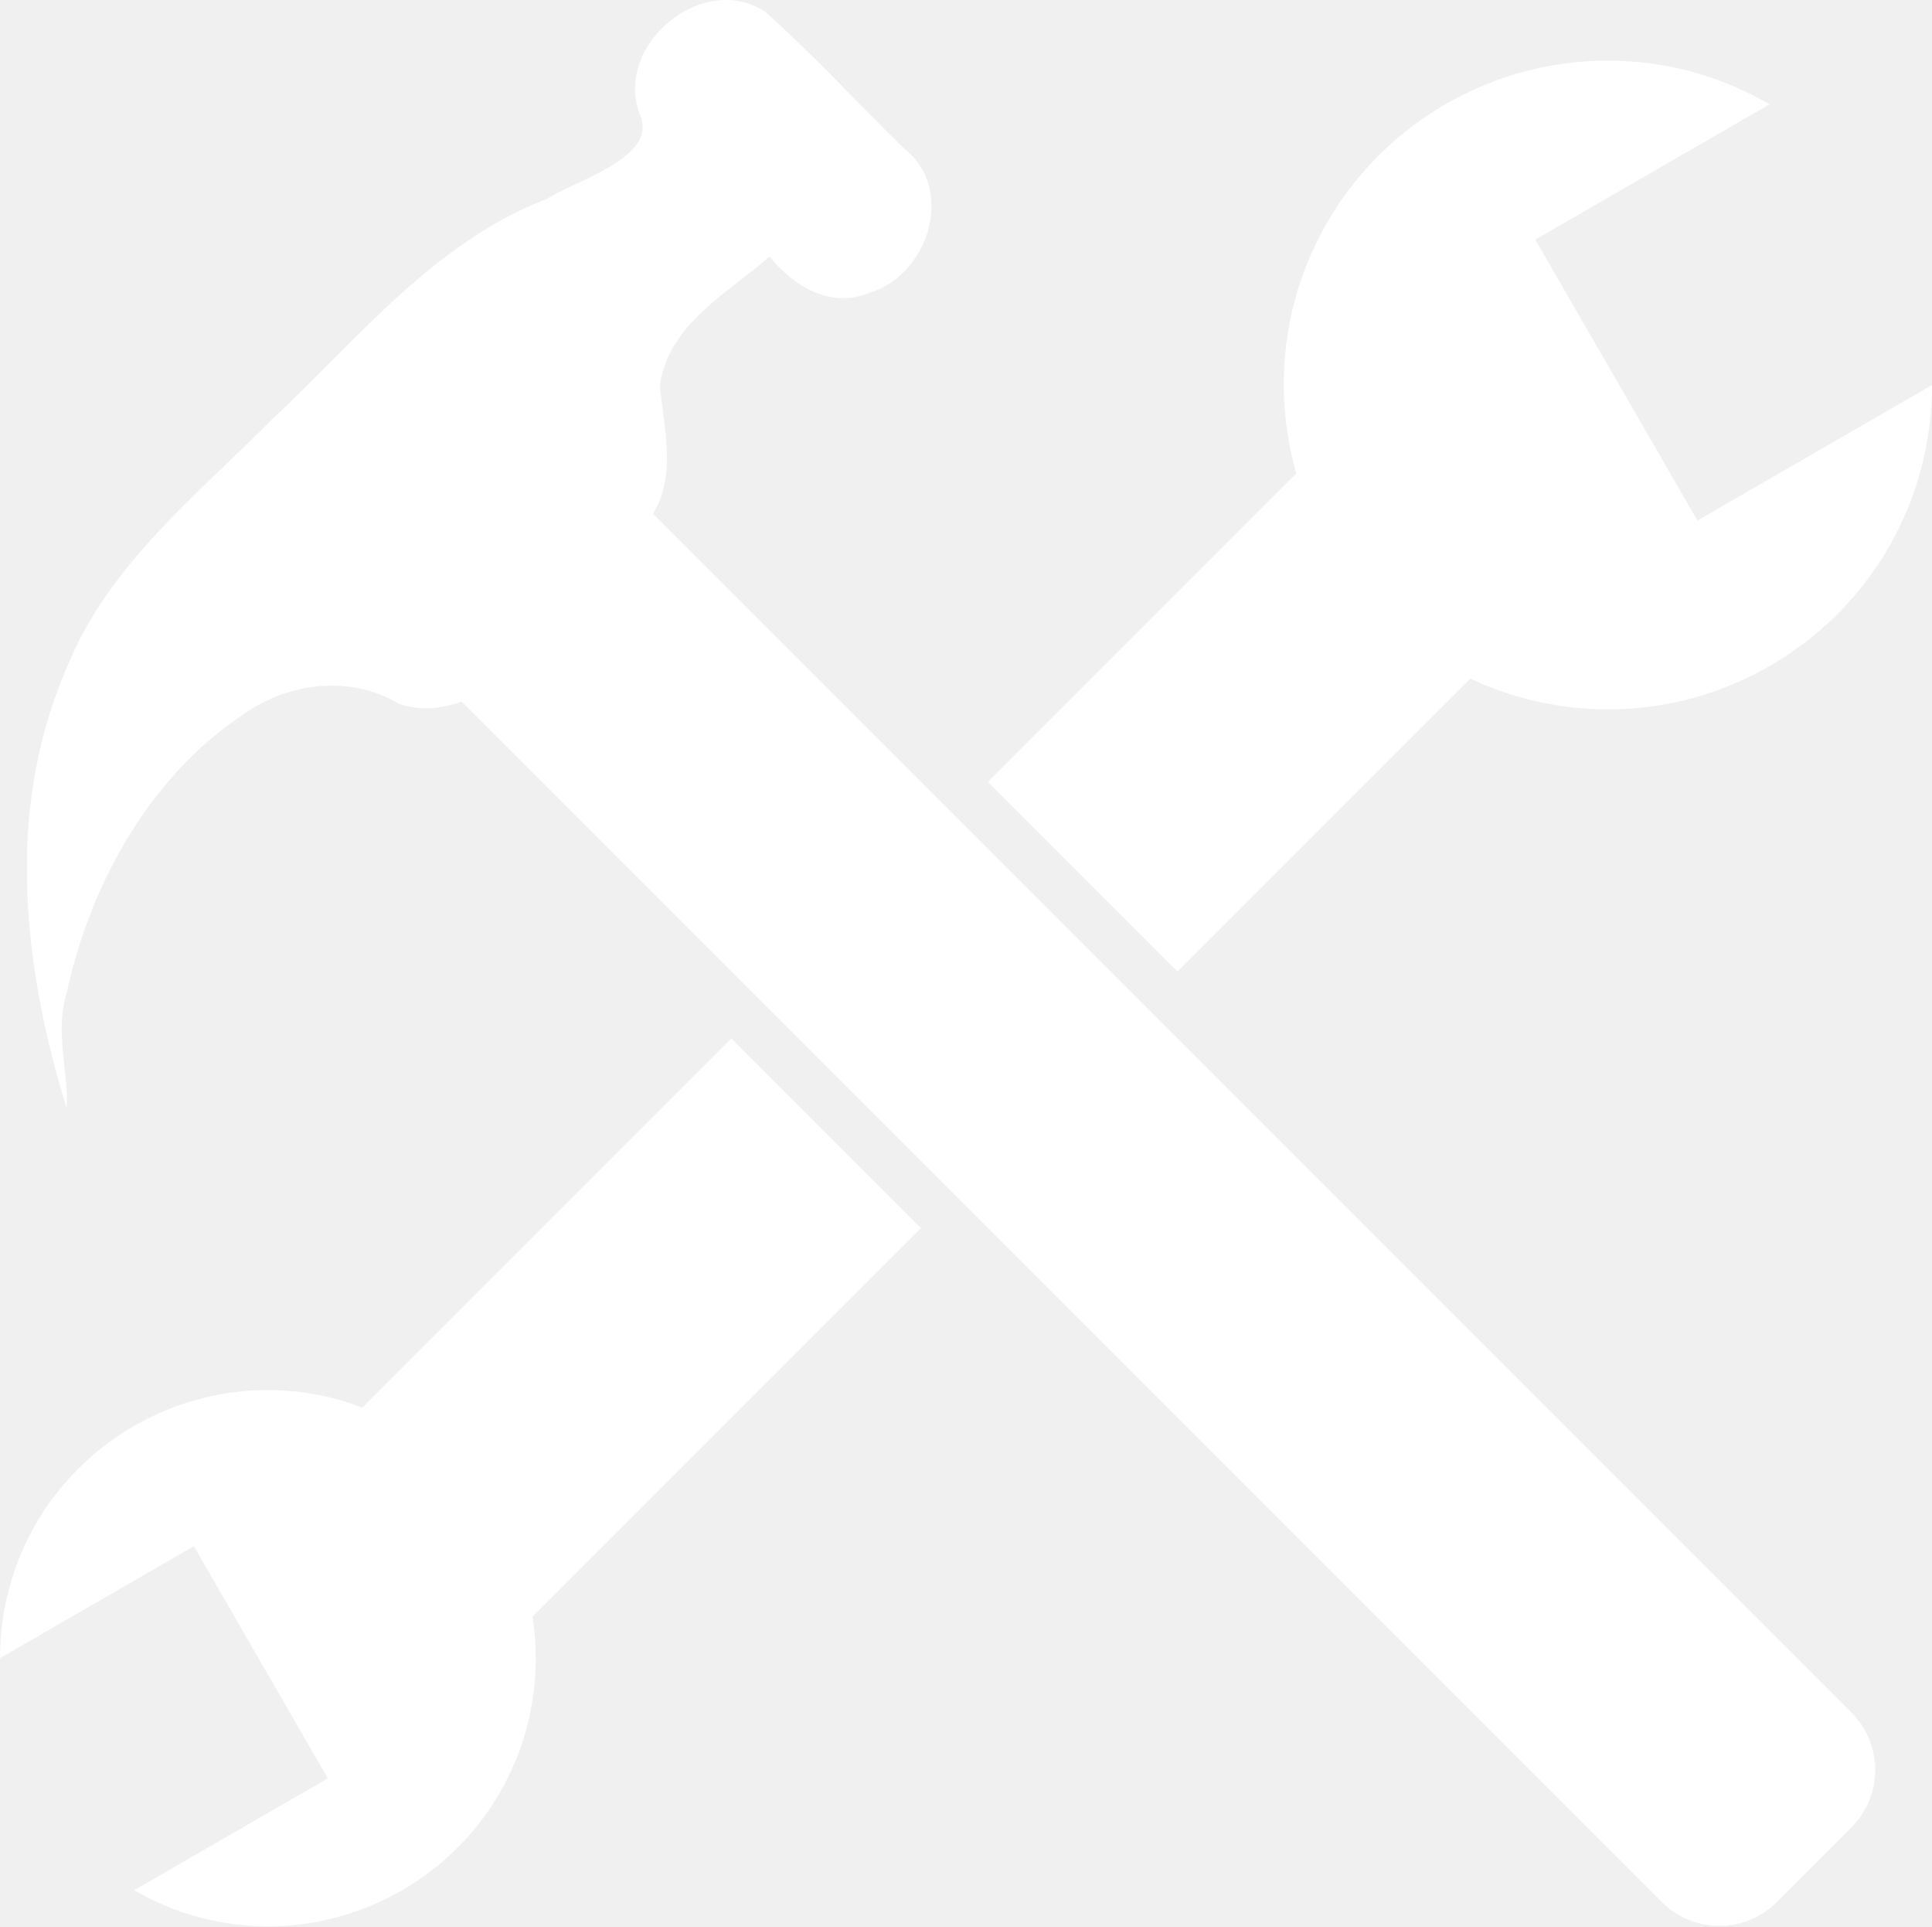
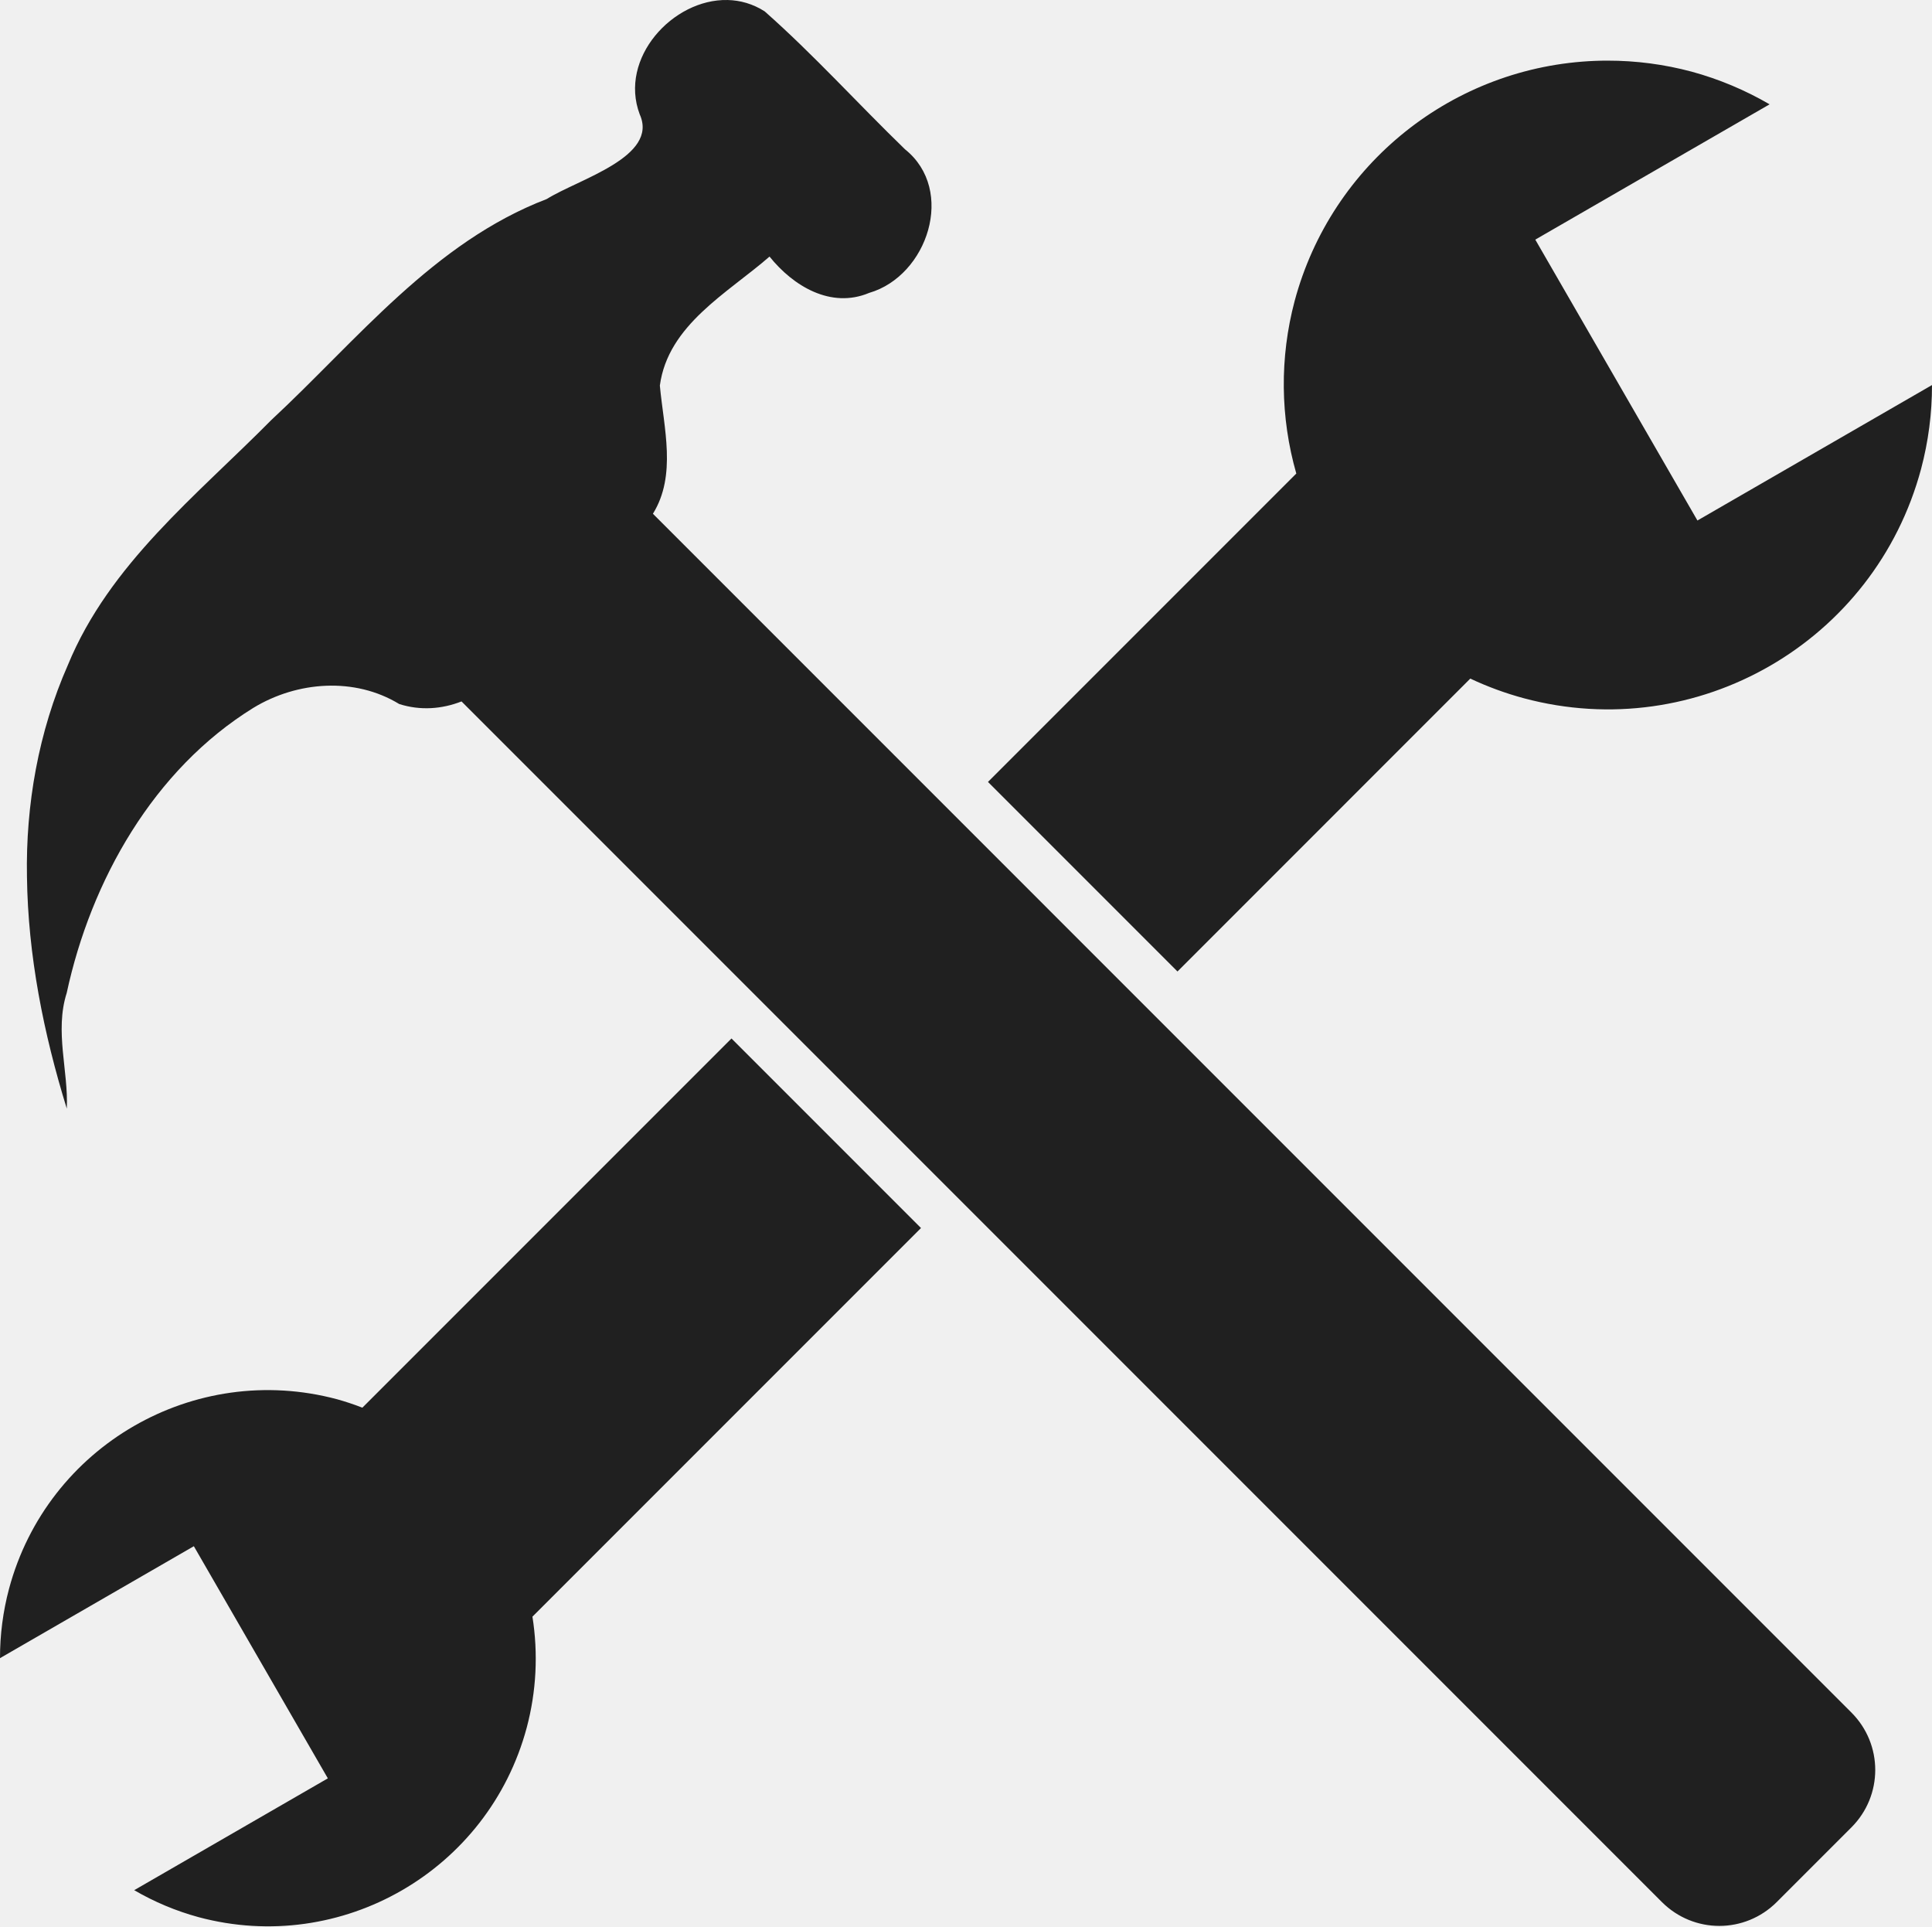
<svg xmlns="http://www.w3.org/2000/svg" id="svg2" height="100%" width="100%" version="1.1" viewBox="0 0 998.377 995.241">
-   <g id="layer1" transform="translate(679.96 312.86)" fill="#ffffff">
+   <g id="layer1" transform="translate(679.96 312.86)" fill="#202020">
    <path id="path4138" d="m-304-312.85c-28.306-0.639-56.295 30.095-45.384 59.051 9.941 22.046-31.466 33.404-48.035 43.762-58.499 22.387-97.839 72.838-142.39 114.23-38.547 38.99-83.599 74.322-105.06 126.5-15.246 34.535-21.84 72.362-21.159 109.4 0.515 40.715 8.594 81.016 20.584 119.82 0.91-19.377-6.364-39.9-0.044-59.758 12.549-58.196 44.93-115.47 96.469-147.31 22.629-13.759 52.31-16.008 75.365-1.971 10.951 3.499 22.108 2.607 32.188-1.342l620.29 620.29c16.449 16.449 42.933 16.449 59.382 0l38.545-38.545c16.449-16.449 16.449-42.933 0-59.382l-619.31-619.32c12.348-19.881 5.615-44.305 3.584-66.219 4.2-31.366 34.975-47.752 56.677-66.655 12.179 15.186 31.661 27.07 51.477 18.768 30.238-8.776 44.873-53.124 18.545-74.178-24.347-23.567-47.181-48.885-72.541-71.284-6.091-3.897-12.639-5.715-19.171-5.863zm454.8 31.312c-2.096 0.001-4.192 0.042-6.289 0.122-73.419 2.806-136.45 53.111-155.46 124.08-7.763 29.243-7.464 60.042 0.866 89.129l-159.33 159.33 97.928 97.93 151.31-151.32c8.92 4.196 18.193 7.597 27.711 10.164 89.396 23.954 181.28-29.098 205.24-118.49 3.762-14.135 5.657-28.702 5.636-43.329l-121.21 69.982-83.787-145.12 121.08-69.904c-12.613-7.347-26.133-13.014-40.215-16.858-14.189-3.802-28.809-5.72-43.481-5.711zm-452.76 505.21-190.74 190.74c-4.256-1.656-8.591-3.1-12.99-4.328-73.879-19.795-149.82 24.048-169.61 97.927-3.109 11.682-4.676 23.721-4.659 35.809l100.17-57.834 69.245 119.94-100.07 57.773c10.426 6.071 21.6 10.754 33.24 13.93 73.88 19.795 149.82-24.05 169.61-97.93 4.973-18.689 5.976-38.213 2.945-57.313l200.79-200.79-97.927-97.927z" />
  </g>
</svg>
